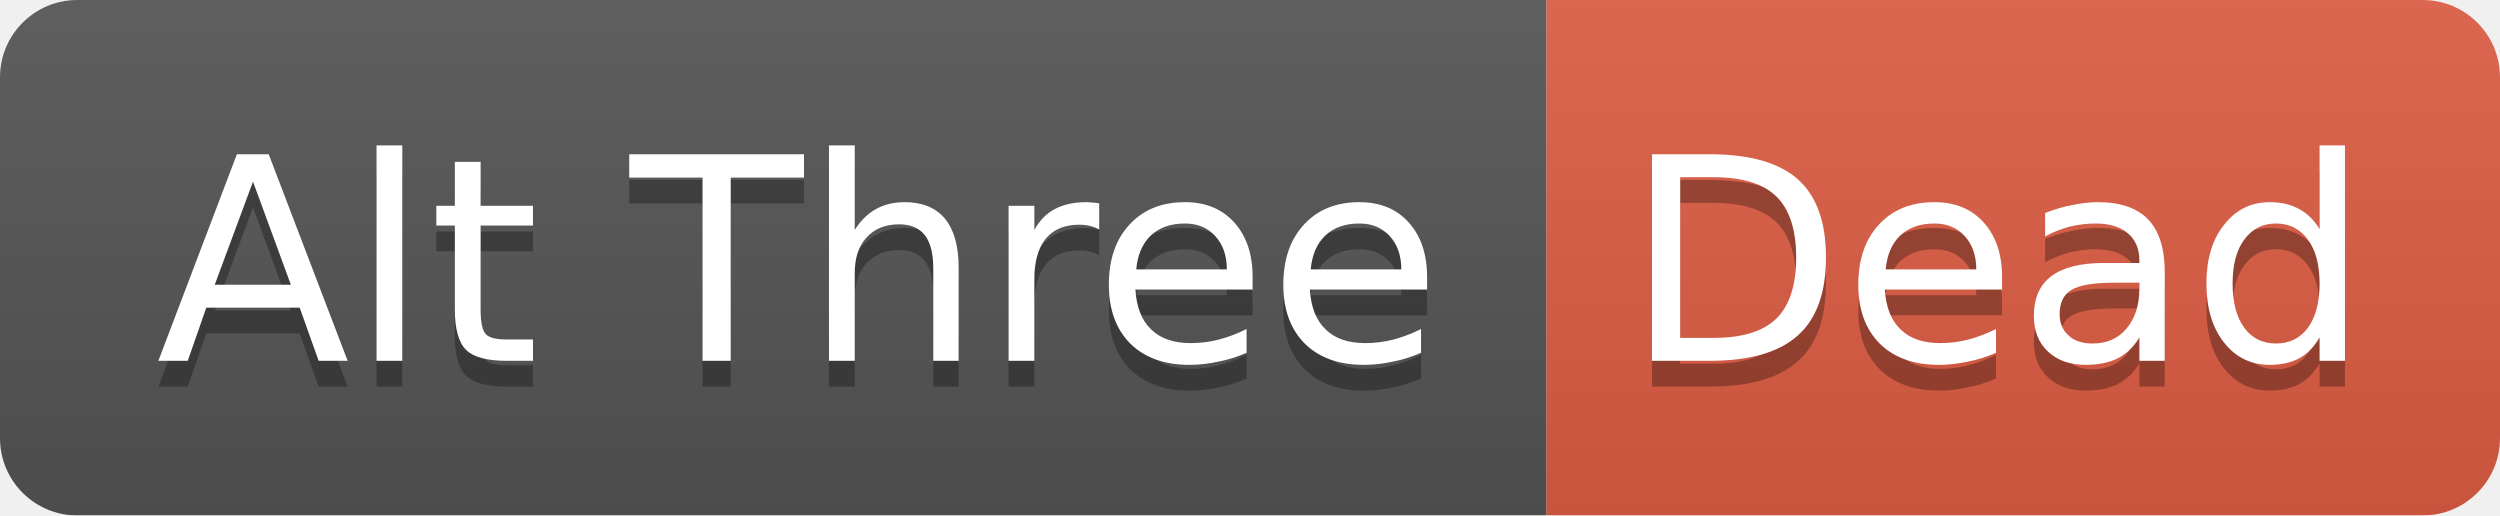
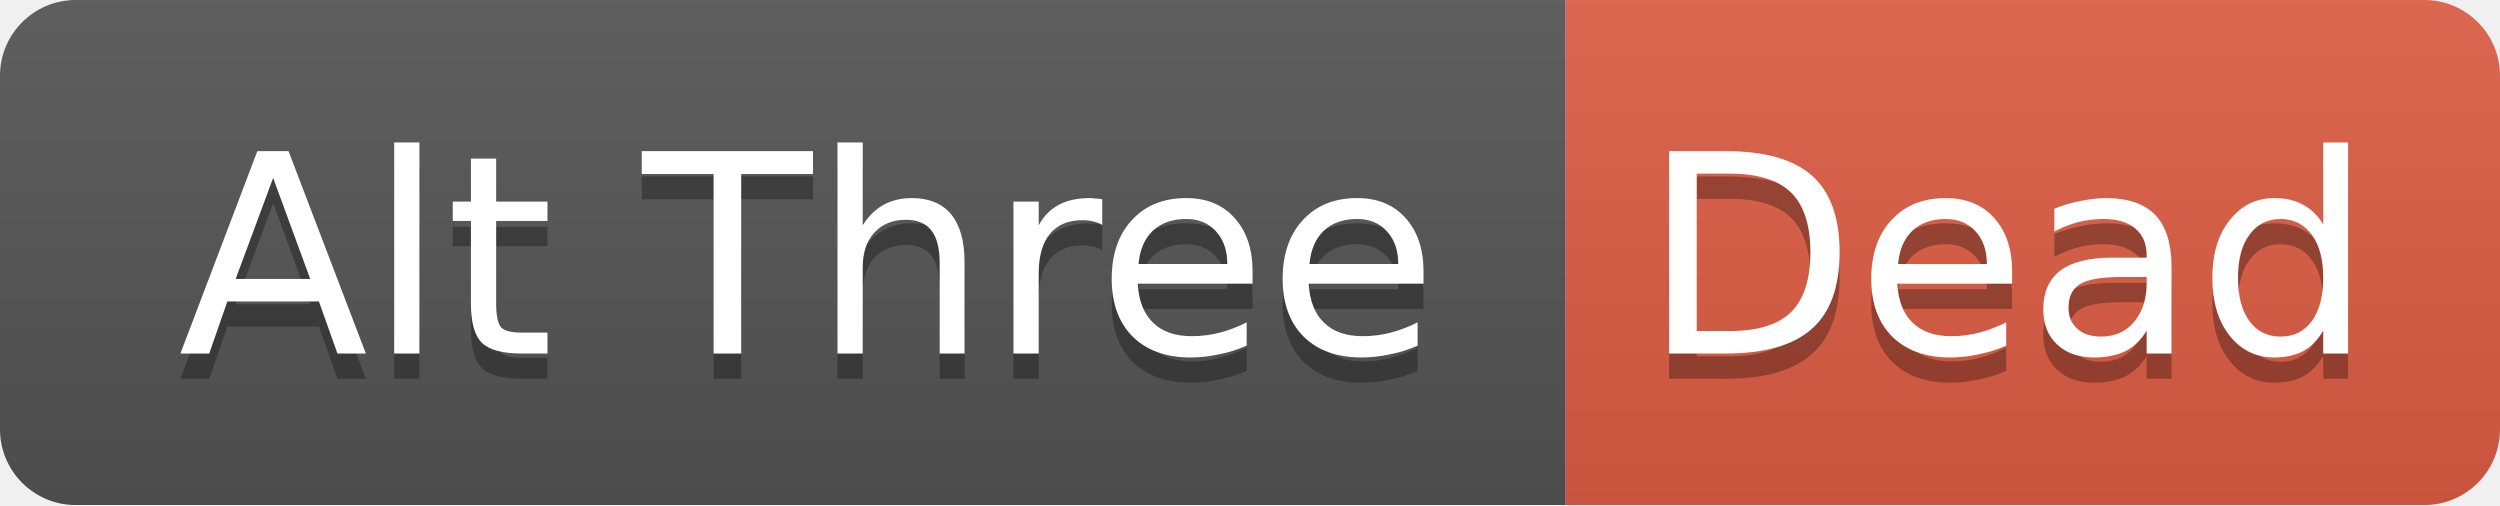
- <svg xmlns="http://www.w3.org/2000/svg" width="97" height="20">
+ <svg xmlns="http://www.w3.org/2000/svg" width="99" height="20">
  <linearGradient id="b" x2="0" y2="100%">
    <stop offset="0" stop-color="#bbb" stop-opacity=".1" />
    <stop offset="1" stop-opacity=".1" />
  </linearGradient>
  <mask id="a">
-     <rect width="97" height="20" rx="3" fill="#fff" />
+     <rect width="99" height="20" rx="3" fill="#fff" />
  </mask>
  <g mask="url(#a)">
-     <rect width="60" height="20" fill="#555" />
-     <rect x="60" width="37" height="20" fill="#e05d44" />
-     <rect width="97" height="20" fill="url(#b)" />
+     <rect width="62" height="20" fill="#555" />
+     <rect x="62" width="37" height="20" fill="#e05d44" />
+     <rect width="99" height="20" fill="url(#b)" />
  </g>
  <g fill="#fff" text-anchor="middle" font-family="DejaVu Sans,Verdana,Geneva,sans-serif" font-size="11">
-     <text x="31" y="15" fill="#010101" fill-opacity=".3">Alt Three</text>
-     <text x="31" y="14">Alt Three</text>
-     <text x="77.5" y="15" fill="#010101" fill-opacity=".3">Dead</text>
-     <text x="77.5" y="14">Dead</text>
+     <text x="32" y="15" fill="#010101" fill-opacity=".3">Alt Three</text>
+     <text x="32" y="14">Alt Three</text>
+     <text x="79.5" y="15" fill="#010101" fill-opacity=".3">Dead</text>
+     <text x="79.5" y="14">Dead</text>
  </g>
</svg>
